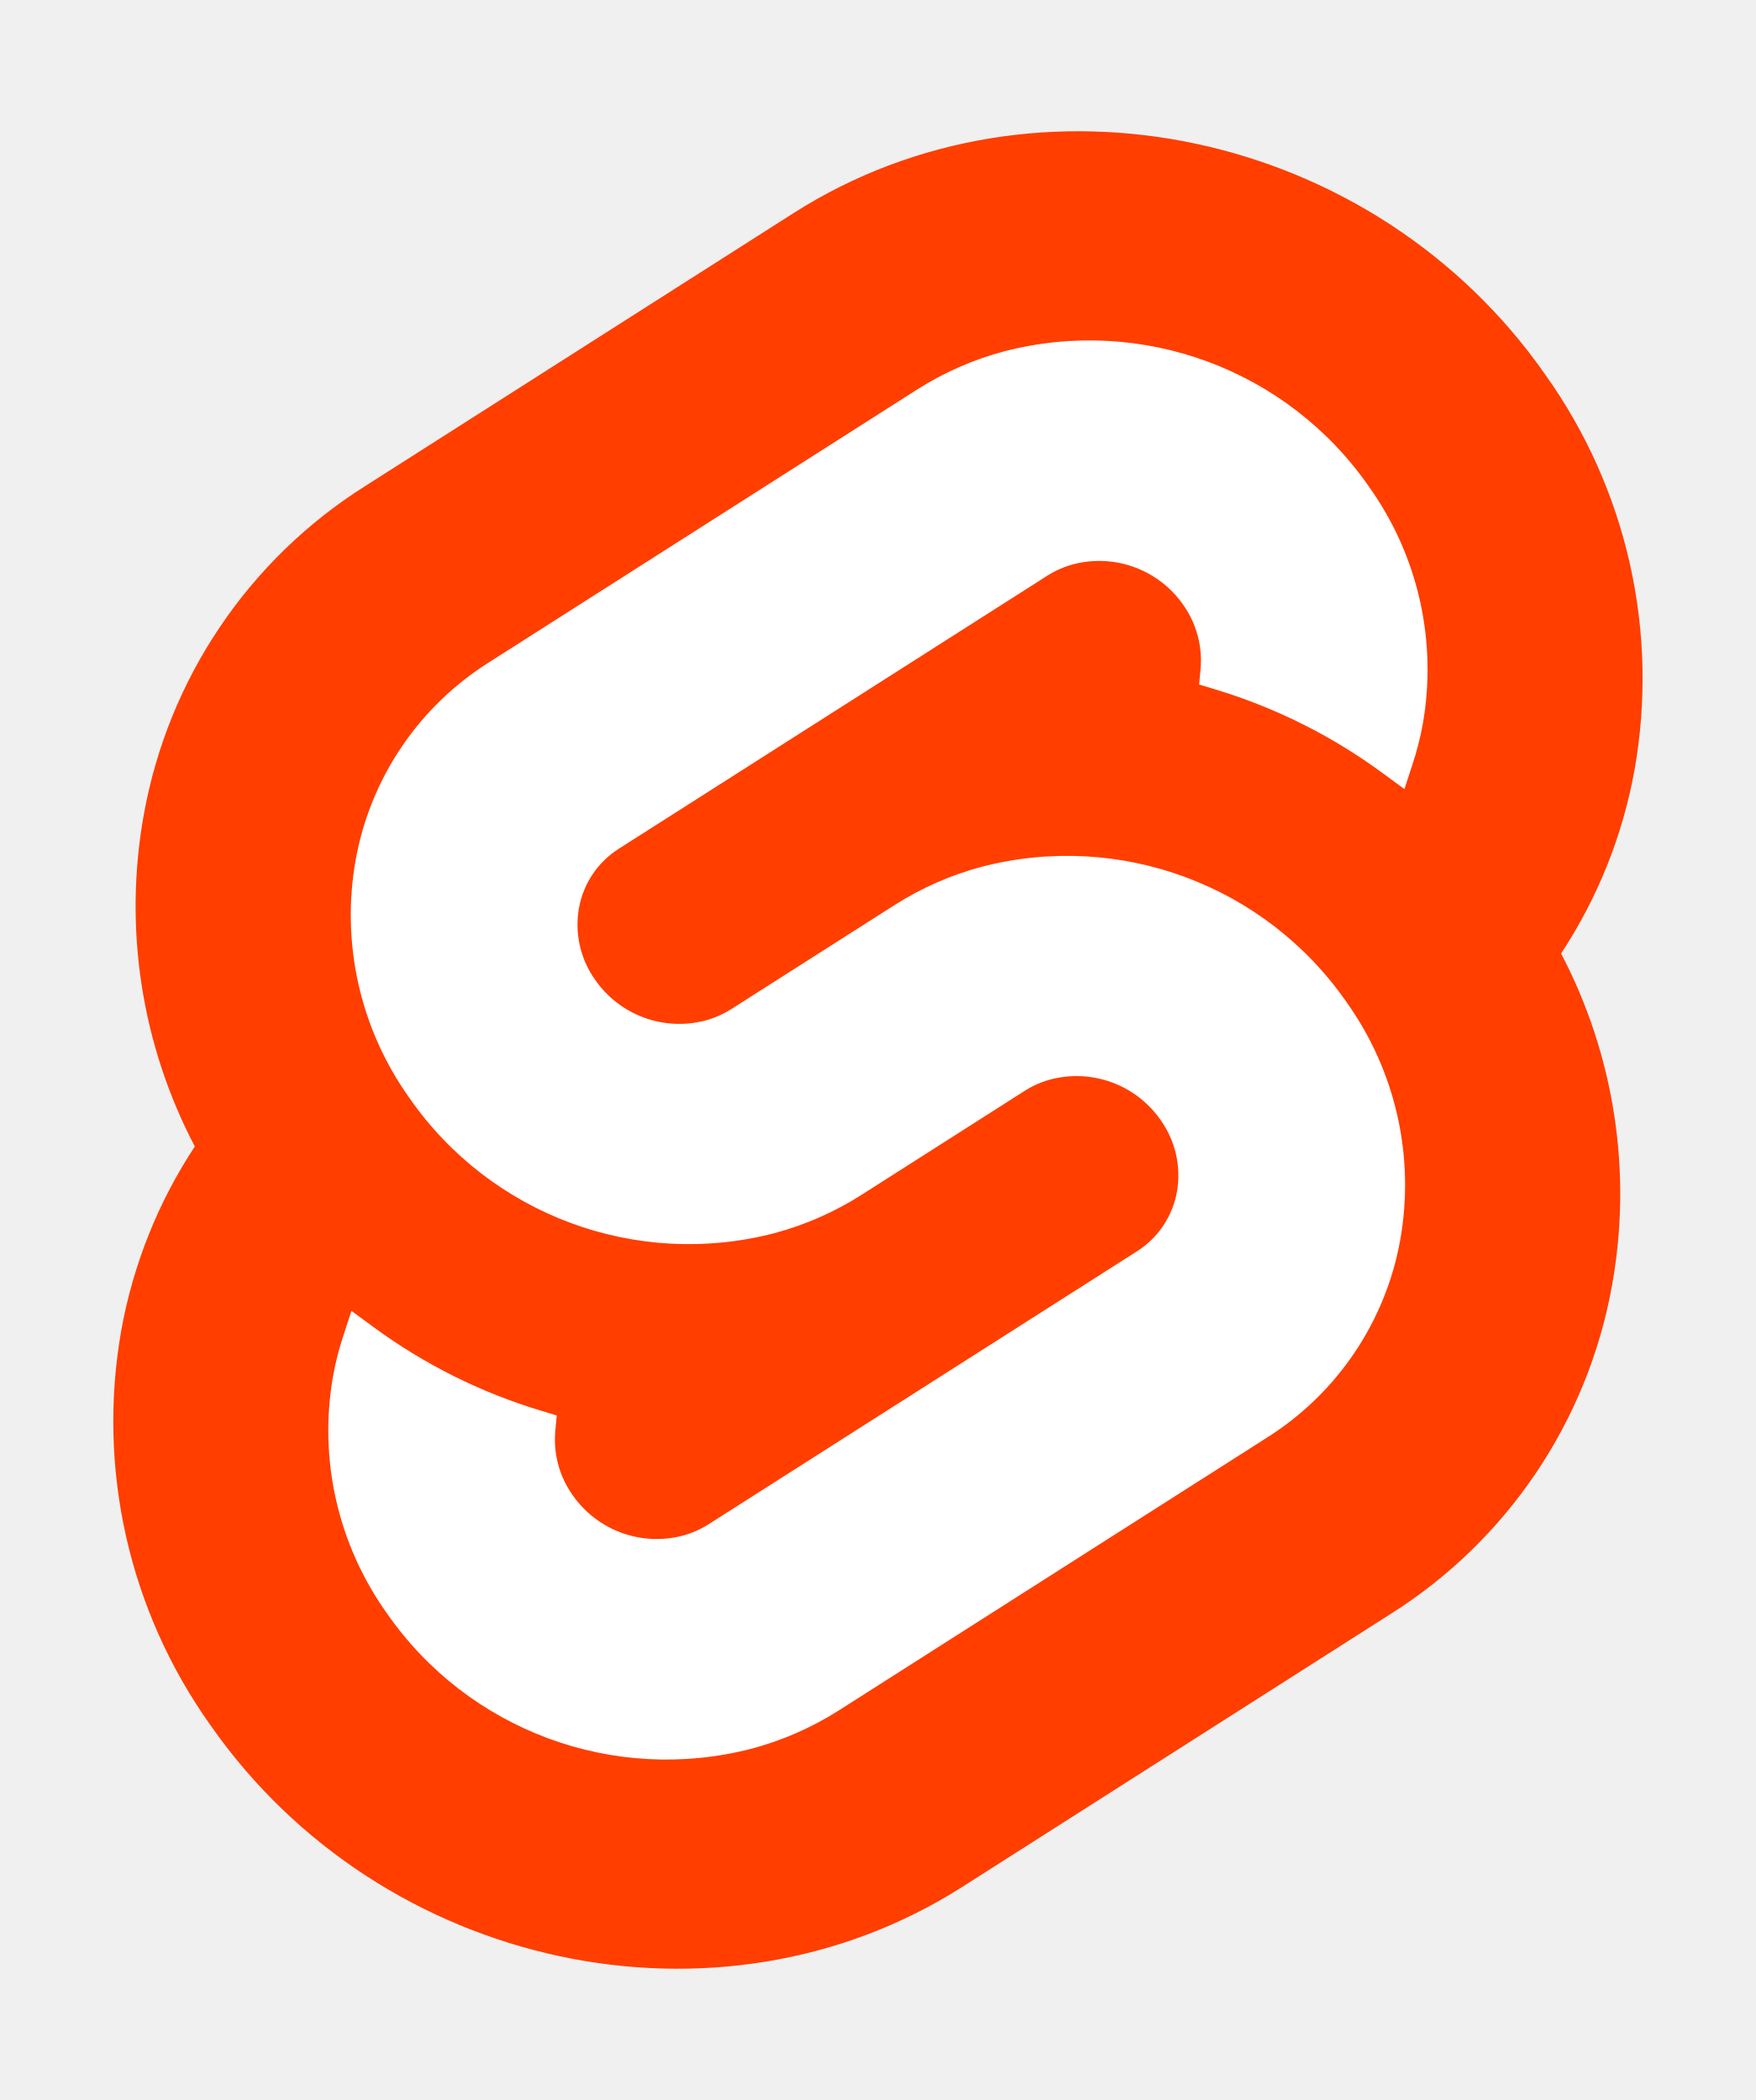
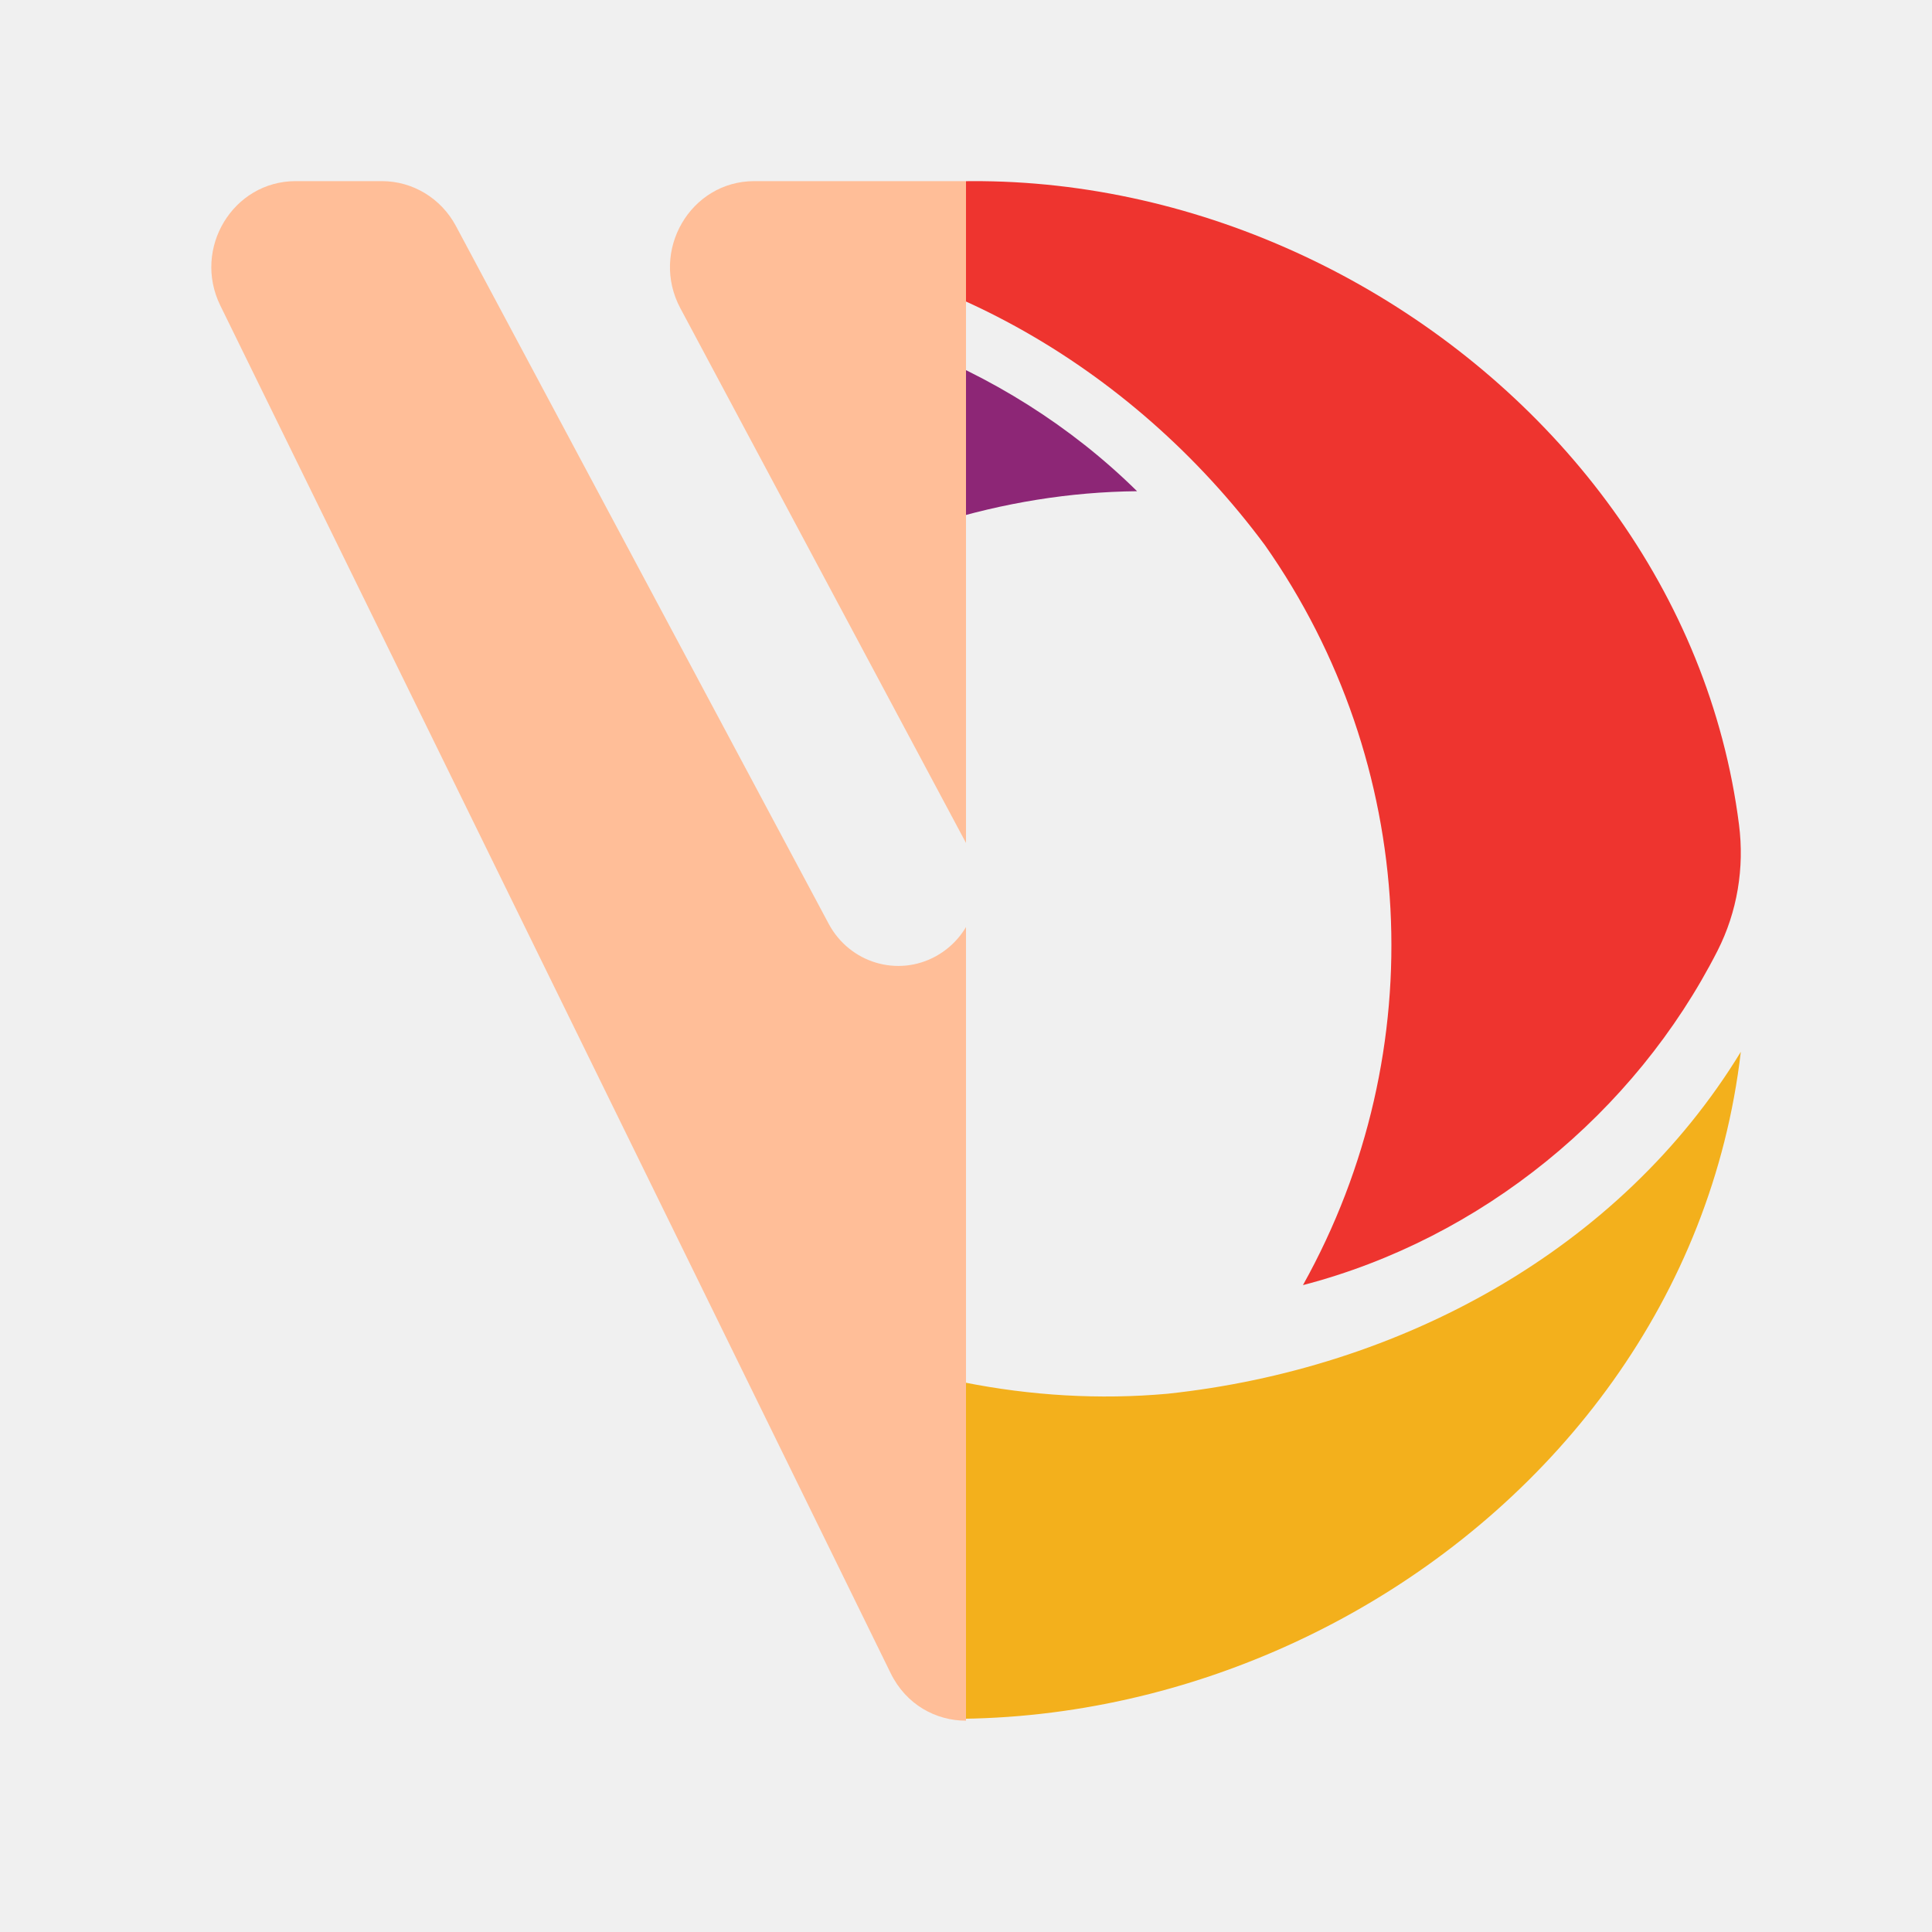
- <svg xmlns="http://www.w3.org/2000/svg" width="107" height="128" viewBox="0 0 107 128">
-   <path d="M94.157 22.819c-10.4-14.885-30.94-19.297-45.792-9.835L22.282 29.608A29.92 29.92 0 0 0 8.764 49.65a31.5 31.5 0 0 0 3.108 20.231 30 30 0 0 0-4.477 11.183 31.9 31.9 0 0 0 5.448 24.116c10.402 14.887 30.942 19.297 45.791 9.835l26.083-16.624A29.92 29.92 0 0 0 98.235 78.35a31.53 31.53 0 0 0-3.105-20.232 30 30 0 0 0 4.474-11.182 31.88 31.88 0 0 0-5.447-24.116" style="fill:#ff3e00" />
-   <path d="M45.817 106.582a20.72 20.72 0 0 1-22.237-8.243 19.17 19.17 0 0 1-3.277-14.503 18 18 0 0 1 .624-2.435l.49-1.498 1.337.981a33.6 33.6 0 0 0 10.203 5.098l.97.294-.09.968a5.85 5.85 0 0 0 1.052 3.878 6.24 6.24 0 0 0 6.695 2.485 5.8 5.8 0 0 0 1.603-.704L69.27 76.28a5.43 5.43 0 0 0 2.45-3.631 5.8 5.8 0 0 0-.987-4.371 6.24 6.24 0 0 0-6.698-2.487 5.7 5.7 0 0 0-1.6.704l-9.953 6.345a19 19 0 0 1-5.296 2.326 20.72 20.72 0 0 1-22.237-8.243 19.17 19.17 0 0 1-3.277-14.502 17.99 17.99 0 0 1 8.13-12.052l26.081-16.623a19 19 0 0 1 5.3-2.329 20.72 20.72 0 0 1 22.237 8.243 19.17 19.17 0 0 1 3.277 14.503 18 18 0 0 1-.624 2.435l-.49 1.498-1.337-.98a33.6 33.6 0 0 0-10.203-5.1l-.97-.294.09-.968a5.86 5.86 0 0 0-1.052-3.878 6.24 6.24 0 0 0-6.696-2.485 5.8 5.8 0 0 0-1.602.704L37.73 51.72a5.42 5.42 0 0 0-2.449 3.63 5.79 5.79 0 0 0 .986 4.372 6.24 6.24 0 0 0 6.698 2.486 5.8 5.8 0 0 0 1.602-.704l9.952-6.342a19 19 0 0 1 5.295-2.328 20.72 20.72 0 0 1 22.237 8.242 19.17 19.17 0 0 1 3.277 14.503 18 18 0 0 1-8.13 12.053l-26.081 16.622a19 19 0 0 1-5.3 2.328" style="fill:#fff" />
+ <svg xmlns="http://www.w3.org/2000/svg" width="64" height="64" viewBox="0 0 64 64" fill="none">
+   <g clip-path="url(#clip0_158_349)">
+     <path d="M38.671 46.17C46.387 45.35 53.661 41.413 57.667 34.843C55.77 51.094 37.21 61.365 22.061 55.059C20.665 54.479 19.463 53.515 18.639 52.276C15.234 47.157 14.115 40.645 15.723 34.734C20.317 42.326 29.659 46.979 38.671 46.17Z" fill="#F3B01C" />
+     <path d="M16.364 29.958C13.286 36.9 13.152 45.026 16.926 51.714C3.646 41.964 3.791 21.101 16.764 11.449C17.964 10.557 19.39 10.027 20.885 9.947C27.036 9.63 33.284 11.95 37.667 16.272C28.763 16.358 20.091 21.924 16.364 29.958Z" fill="#8D2676" />
+     <path d="M41.902 18.059C37.486 12.106 30.573 8.053 23 7.93C37.639 1.506 55.647 11.921 57.607 27.319C57.79 28.748 57.55 30.206 56.895 31.495C54.16 36.865 49.088 41.03 43.162 42.571C47.504 34.785 46.968 25.273 41.902 18.059Z" fill="#EE342F" />
+   </g>
+   <g clip-path="url(#clip1_158_349)">
+     <path d="M12.651 6C13.673 6 14.613 6.57 15.102 7.485L27.451 30.601C28.144 31.899 29.739 32.379 31.012 31.671C32.285 30.963 32.755 29.337 32.061 28.038L22.537 10.21C21.524 8.312 22.87 6 24.988 6H54.205C56.28 6 57.63 8.228 56.702 10.121L34.496 55.426C33.468 57.525 30.532 57.525 29.504 55.426L7.298 10.121C6.37 8.228 7.72 6 9.795 6H12.651Z" fill="#FFBE98" />
+   </g>
+   <defs>
+     <clipPath id="clip0_158_349">
+       <rect width="32" height="64" fill="white" transform="translate(32)" />
+     </clipPath>
+     <clipPath id="clip1_158_349">
+       <rect width="32" height="64" fill="white" />
+     </clipPath>
+   </defs>
</svg>
